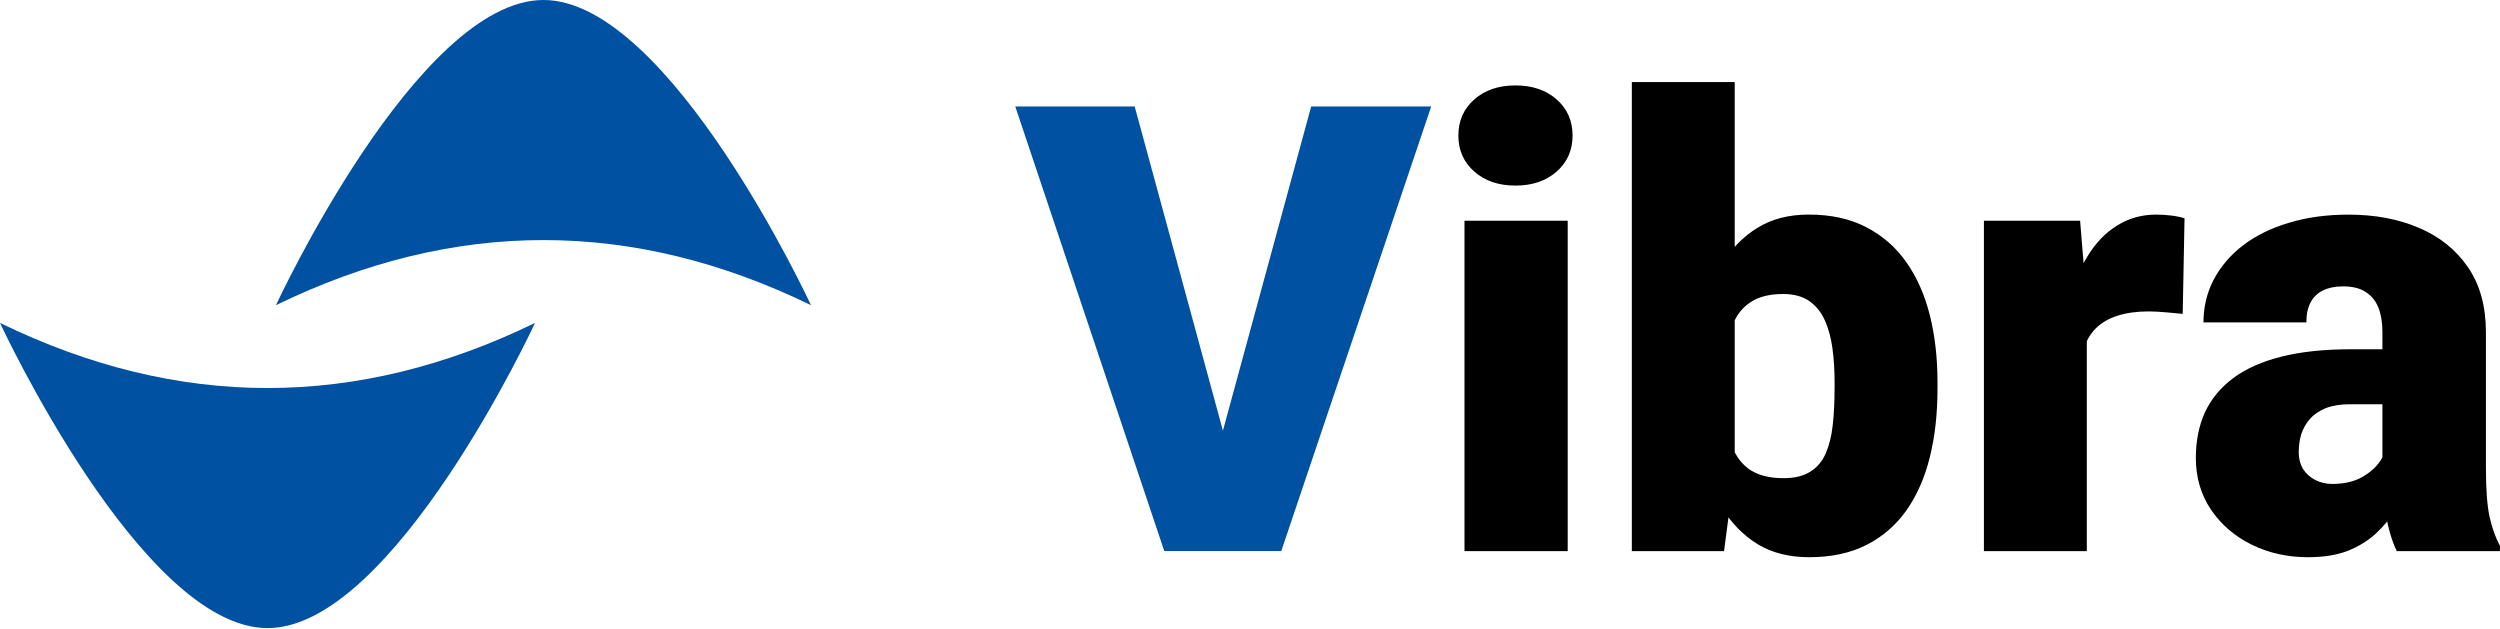
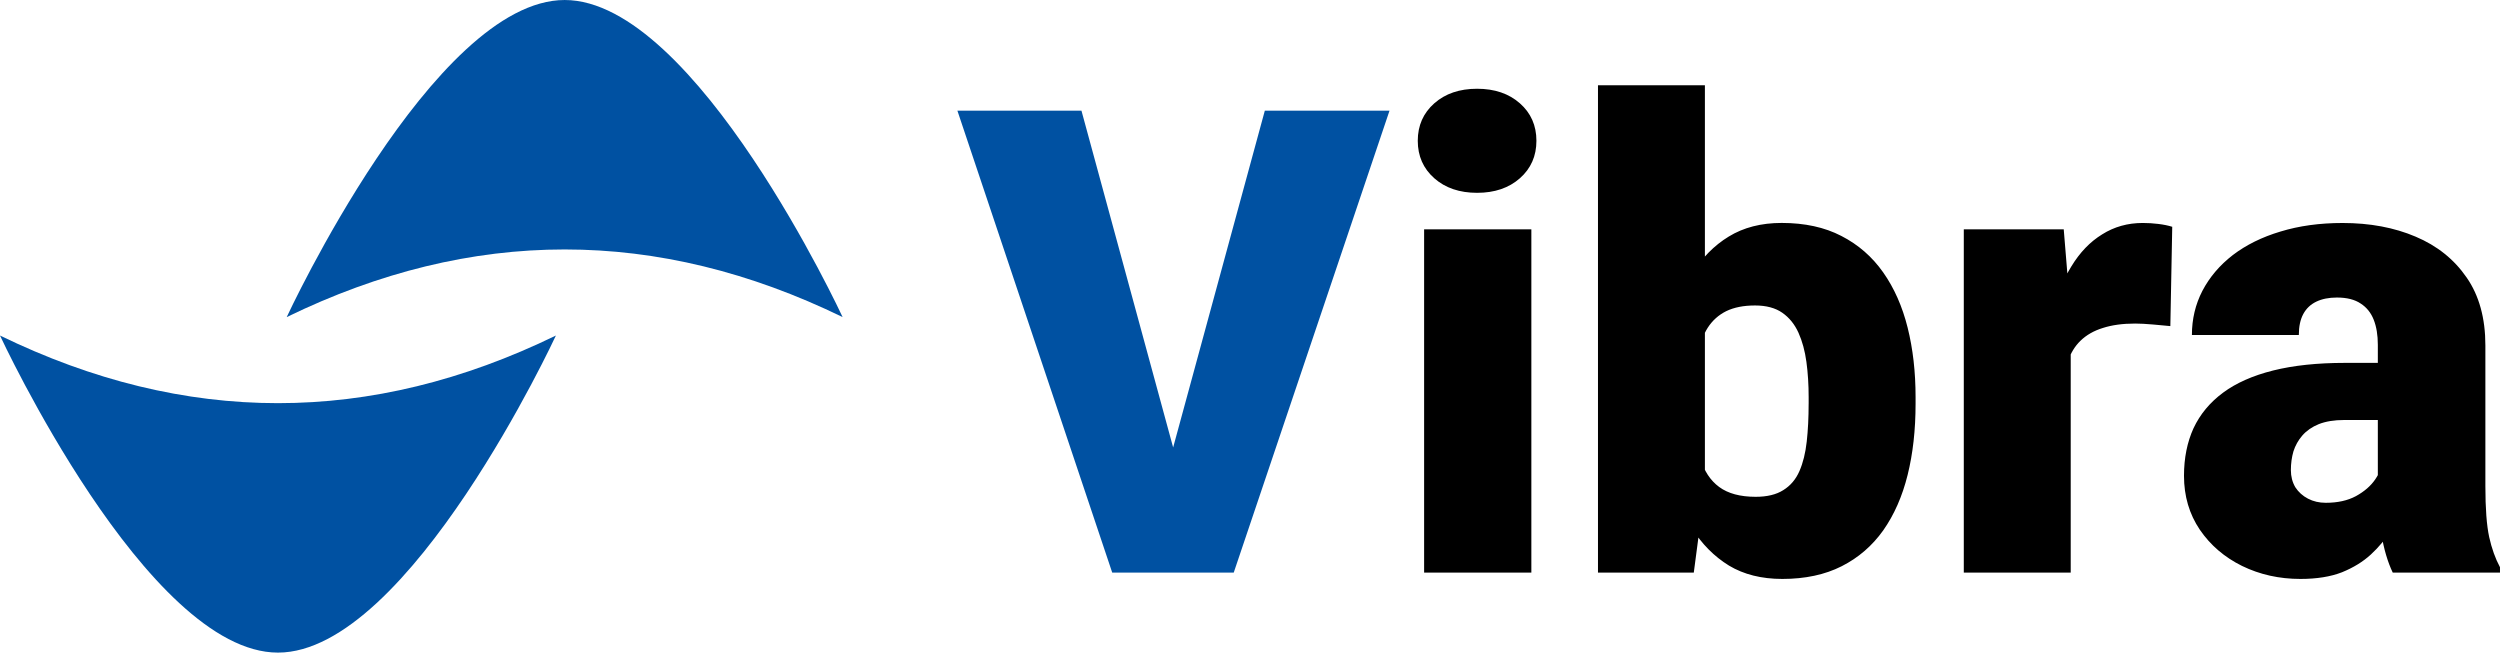
- <svg xmlns="http://www.w3.org/2000/svg" width="532.995" height="133.913" viewBox="0 0 141.022 35.431" version="1.1" id="svg1" xml:space="preserve">
+ <svg xmlns="http://www.w3.org/2000/svg" width="512.995" height="133.913" viewBox="0 0 135.73 35.431" version="1.1" id="svg1" xml:space="preserve">
  <defs id="defs1" />
-   <g id="layer6" style="display:inline" transform="translate(738.0464,-1303.581)">
+   <g id="layer6" style="display:inline" transform="translate(732.7547,-1303.581)">
    <g id="layer5">
      <g id="g4" transform="translate(-168.2605,899.7225)">
-         <path id="rect121-1-3-7" style="fill:#0051a2;fill-opacity:1;stroke:none;stroke-width:0.462;stroke-linecap:round" d="m 1079.842,-2645.189 c -7.114,0 -15.091,17.215 -15.091,17.215 10.06,-4.896 20.121,-4.896 30.181,0 0,0 -7.977,-17.215 -15.09,-17.215 z m -30.657,18.216 c 0,0 7.977,17.215 15.091,17.215 7.114,0 15.09,-17.215 15.09,-17.215 -10.06,4.896 -20.121,4.896 -30.181,0 z" transform="translate(-1618.971,3049.047)" />
+         <path id="rect121-1-3-7" style="fill:#0051a2;fill-opacity:1;stroke:none;stroke-width:0.462;stroke-linecap:round" d="m -533.837,403.859 c -7.114,0 -15.091,17.215 -15.091,17.215 10.06,-4.896 20.121,-4.896 30.181,0 0,0 -7.977,-17.215 -15.09,-17.215 z m -30.657,18.216 c 0,0 7.977,17.215 15.091,17.215 7.114,0 15.09,-17.215 15.09,-17.215 -10.06,4.896 -20.121,4.896 -30.181,0 z" />
        <g id="text135-2-7-6-9" style="font-weight:800;font-size:35.278px;font-family:Roboto;-inkscape-font-specification:Roboto;stroke-width:52.888;stroke-linecap:round" transform="translate(-1618.971,3049.047)" aria-label="Vibra">
          <path style="font-weight:900;-inkscape-font-specification:'Roboto Heavy';fill:#0051a2;stroke-width:52.888" d="m 1117.928,-2620.01 5.219,-19.172 h 6.77 l -8.458,25.08 h -4.375 z m -4.737,-19.172 5.219,19.172 0.878,5.908 h -4.427 l -8.406,-25.08 z" id="path41" />
          <path style="font-weight:900;-inkscape-font-specification:'Roboto Heavy';stroke-width:52.888" d="m 1137.617,-2632.739 v 18.638 h -5.822 v -18.638 z m -6.167,-4.806 q 0,-1.24 0.896,-2.033 0.896,-0.792 2.325,-0.792 1.43,0 2.325,0.792 0.896,0.792 0.896,2.033 0,1.24 -0.896,2.033 -0.896,0.792 -2.325,0.792 -1.43,0 -2.325,-0.792 -0.896,-0.792 -0.896,-2.033 z m 9.784,-3.014 h 5.805 v 21.876 l -0.603,4.582 h -5.202 z m 17.243,16.933 v 0.362 q 0,2.119 -0.431,3.858 -0.431,1.74 -1.326,3.014 -0.896,1.258 -2.257,1.946 -1.361,0.689 -3.221,0.689 -1.688,0 -2.894,-0.724 -1.206,-0.741 -2.015,-2.033 -0.81,-1.309 -1.309,-3.014 -0.5,-1.723 -0.792,-3.686 v -0.431 q 0.293,-1.946 0.792,-3.652 0.499,-1.723 1.309,-3.014 0.81,-1.309 1.998,-2.033 1.206,-0.741 2.877,-0.741 1.878,0 3.238,0.706 1.378,0.706 2.274,1.981 0.896,1.275 1.326,2.997 0.431,1.723 0.431,3.772 z m -5.805,0.362 v -0.362 q 0,-1.016 -0.121,-1.912 -0.121,-0.896 -0.431,-1.585 -0.31,-0.689 -0.878,-1.085 -0.569,-0.396 -1.481,-0.396 -0.93,0 -1.567,0.31 -0.62,0.31 -0.999,0.896 -0.362,0.568 -0.517,1.413 -0.155,0.827 -0.138,1.878 v 1.361 q -0.034,1.43 0.258,2.446 0.293,1.016 1.016,1.55 0.724,0.534 1.981,0.534 0.93,0 1.499,-0.362 0.586,-0.362 0.878,-1.034 0.293,-0.672 0.396,-1.602 0.103,-0.93 0.103,-2.05 z m 14.228,-4.858 v 14.022 h -5.805 v -18.638 h 5.426 z m 5.512,-4.754 -0.103,5.392 q -0.344,-0.035 -0.93,-0.086 -0.586,-0.052 -0.982,-0.052 -1.016,0 -1.757,0.241 -0.724,0.224 -1.206,0.689 -0.465,0.448 -0.689,1.137 -0.207,0.689 -0.19,1.602 l -1.051,-0.689 q 0,-1.878 0.362,-3.411 0.379,-1.55 1.068,-2.67 0.689,-1.137 1.671,-1.74 0.982,-0.62 2.205,-0.62 0.431,0 0.844,0.052 0.431,0.052 0.758,0.155 z m 11.162,14.09 v -7.683 q 0,-0.792 -0.224,-1.361 -0.224,-0.569 -0.706,-0.878 -0.482,-0.327 -1.292,-0.327 -0.654,0 -1.12,0.224 -0.465,0.224 -0.706,0.672 -0.241,0.448 -0.241,1.137 h -5.805 q 0,-1.292 0.568,-2.394 0.586,-1.12 1.654,-1.946 1.085,-0.827 2.584,-1.275 1.516,-0.465 3.376,-0.465 2.222,0 3.962,0.741 1.757,0.741 2.773,2.222 1.016,1.464 1.016,3.686 v 7.631 q 0,1.826 0.207,2.773 0.207,0.93 0.586,1.636 v 0.293 h -5.822 q -0.413,-0.861 -0.62,-2.102 -0.19,-1.258 -0.19,-2.584 z m 0.706,-6.701 0.034,3.101 h -2.567 q -0.81,0 -1.378,0.224 -0.551,0.224 -0.896,0.62 -0.327,0.379 -0.482,0.861 -0.138,0.482 -0.138,1.016 0,0.517 0.241,0.93 0.258,0.396 0.689,0.62 0.431,0.224 0.965,0.224 0.965,0 1.637,-0.362 0.689,-0.379 1.051,-0.913 0.362,-0.534 0.362,-0.999 l 1.275,2.377 q -0.344,0.689 -0.792,1.395 -0.431,0.706 -1.085,1.309 -0.637,0.586 -1.568,0.965 -0.93,0.362 -2.256,0.362 -1.723,0 -3.17,-0.706 -1.43,-0.706 -2.291,-1.964 -0.861,-1.275 -0.861,-2.928 0,-1.447 0.517,-2.584 0.534,-1.137 1.602,-1.929 1.068,-0.792 2.722,-1.206 1.654,-0.413 3.893,-0.413 z" id="path42" />
        </g>
      </g>
    </g>
  </g>
</svg>
